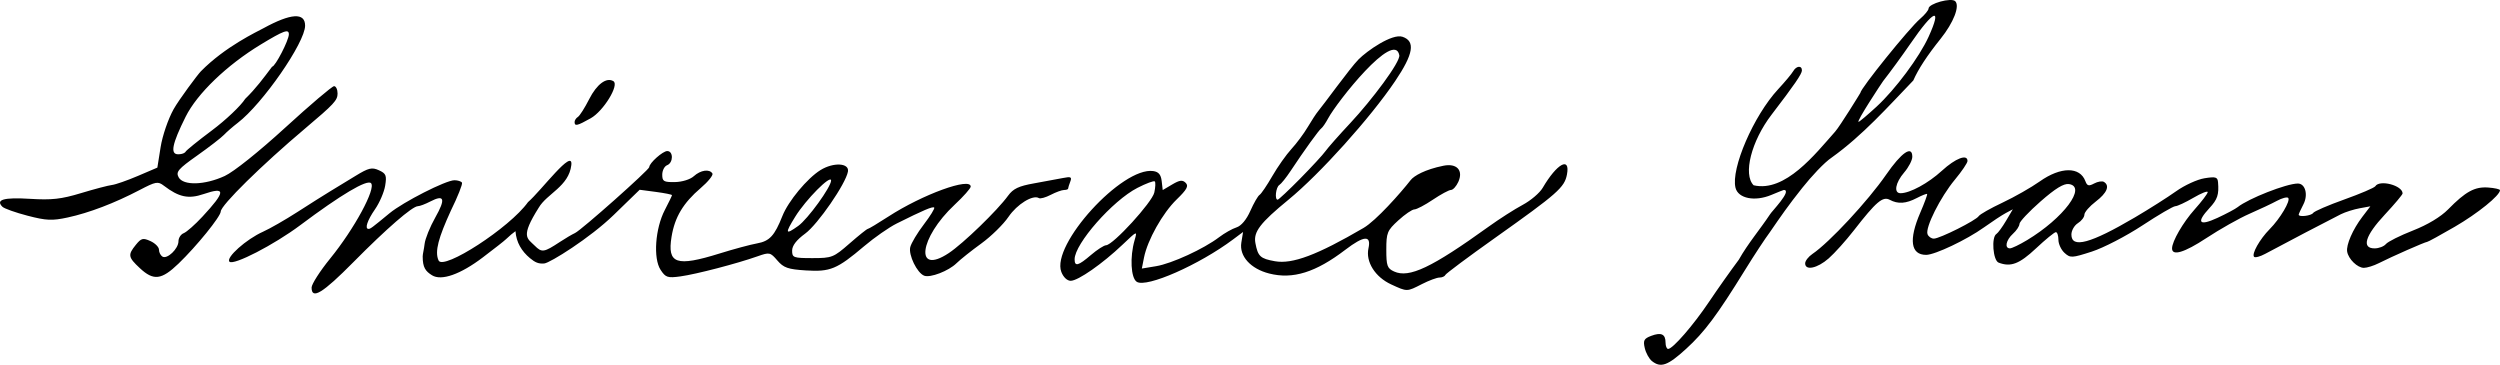
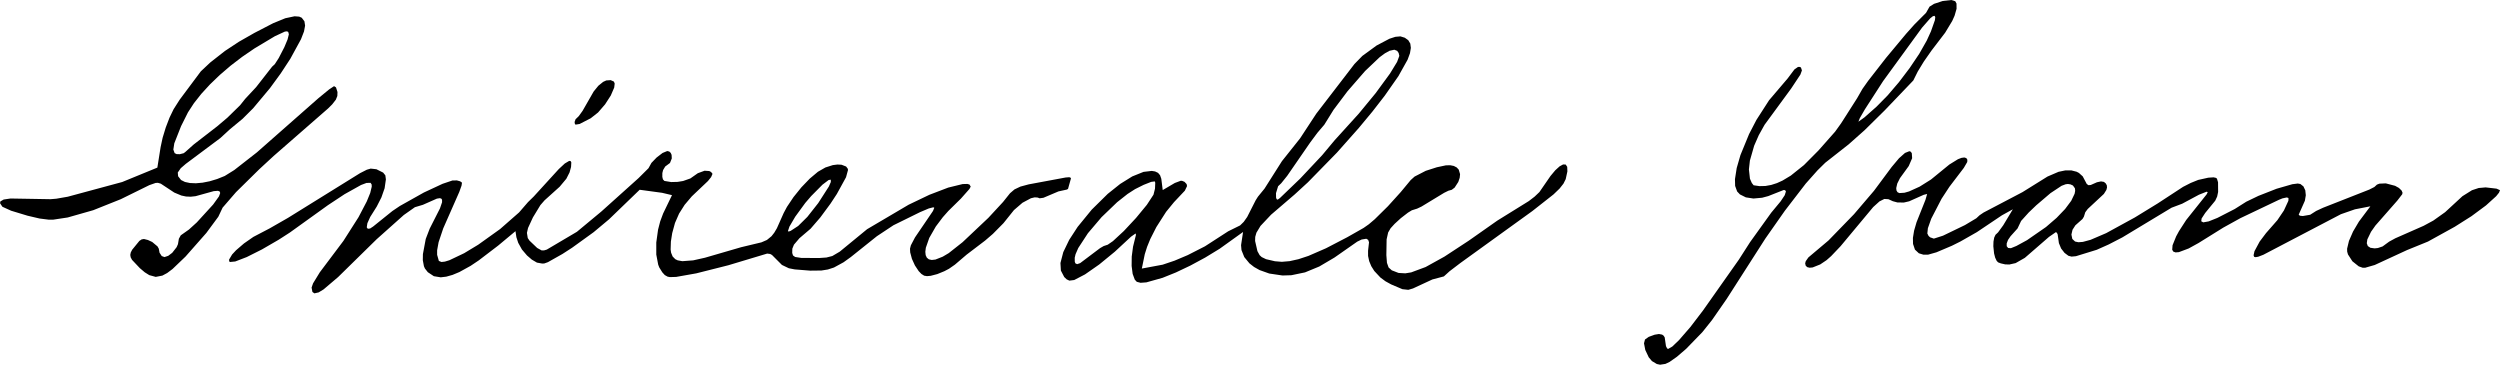
<svg xmlns="http://www.w3.org/2000/svg" viewBox="0 0 562 82">
-   <path d="m 371.358,81.174 c -0.631,-0.501 -1.358,-1.819 -1.616,-2.929 -0.397,-1.709 -0.178,-2.128 1.434,-2.74 2.267,-0.861 3.24,-0.405 3.24,1.518 0,0.779 0.262,1.416 0.582,1.416 1.034,0 5.668,-5.335 9.184,-10.575 1.884,-2.808 4.9,-7.074 6.702,-9.481 2.059,-3.658 4.786,-6.832 7.015,-10.196 0.225,-0.494 5.122,-5.484 3.091,-5.484 -0.069,0 -1.326,0.504 -2.802,1.12 -3.702,1.546 -7.44,0.803 -8.043,-1.599 -1.081,-4.305 4.072,-16.23 9.579,-22.164 1.536,-1.655 3.056,-3.473 3.377,-4.039 0.703,-1.24 1.971,-1.362 1.971,-0.19 0,0.782 -1.688,3.243 -6.82,9.942 -4.555,5.945 -6.462,13.453 -4.035,15.878 7.111,1.654 13.885,-7.063 18.311,-12.047 1.116,-1.256 5.682,-8.69 5.682,-8.724 0,-0.95 10.929,-14.499 13.423,-16.641 1.048,-0.9 1.905,-1.941 1.905,-2.314 0,-1.113 5.124,-2.526 5.997,-1.654 1.08,1.079 -0.372,4.81 -3.285,8.444 -3.03,3.781 -5.018,6.814 -6.141,9.375 -5.623,5.842 -11.39,12.353 -18.31,17.302 -1.72,1.14 -4.621,4.297 -6.658,6.853 -3.176,3.986 -4.811,6.376 -7.26,9.934 -1.052,1.401 -3.559,5.213 -5.572,8.472 -6.314,10.222 -9.123,13.985 -13.265,17.766 -4.133,3.774 -5.699,4.336 -7.686,2.756 z m 50.507,-57.211 c 4.227,-3.89 9.602,-11.115 11.691,-15.713 3.112,-6.851 1.19,-6.12 -4.078,1.55 -1.824,2.655 -4.593,6.448 -6.154,8.43 -0.241,0.306 -6.088,9.16 -5.518,9.16 0.185,0 2.012,-1.542 4.06,-3.427 z M 70.044,64.648 c 0,-0.767 1.889,-3.715 4.197,-6.551 5.417,-6.657 10.338,-15.747 9.161,-16.923 -0.888,-0.888 -6.769,2.606 -15.903,9.447 -5.873,4.399 -15.009,9.113 -15.912,8.211 -0.893,-0.893 3.763,-5.053 7.554,-6.748 1.525,-0.682 5.013,-2.683 7.75,-4.446 2.737,-1.763 6.026,-3.84 7.309,-4.616 1.282,-0.776 3.865,-2.349 5.74,-3.496 2.93,-1.792 3.665,-1.968 5.241,-1.25 1.605,0.73 1.78,1.162 1.406,3.462 -0.235,1.445 -1.261,3.83 -2.281,5.301 -1.735,2.502 -2.368,4.418 -1.459,4.418 0.422,0 0.738,-0.235 4.714,-3.515 3.085,-2.544 12.678,-7.424 14.595,-7.424 0.757,0 1.521,0.246 1.698,0.547 0.177,0.301 -0.954,3.142 -2.512,6.313 -2.713,5.949 -3.689,9.156 -2.744,11.185 1.055,2.267 15.986,-7.352 20.094,-13.122 2.966,-2.561 10.196,-12.319 9.743,-8.341 -0.547,4.811 -5.501,6.433 -7.331,9.59 -4.175,6.611 -2.598,6.84 -0.902,8.534 1.607,1.606 2.054,1.539 5.679,-0.848 1.204,-0.793 2.731,-1.692 3.393,-1.997 1.418,-0.655 16.68,-14.212 16.68,-14.817 0,-0.897 3.038,-3.606 4.043,-3.606 1.404,0 1.38,2.641 -0.028,3.181 -0.602,0.231 -1.095,1.189 -1.095,2.129 0,1.508 0.335,1.704 2.843,1.664 1.628,-0.026 3.446,-0.591 4.254,-1.322 1.531,-1.384 3.519,-1.674 4.178,-0.608 0.227,0.367 -0.949,1.833 -2.614,3.257 -3.954,3.381 -5.851,6.551 -6.571,10.978 -0.99,6.083 1.054,6.789 10.828,3.741 3.132,-0.977 6.91,-1.995 8.397,-2.262 2.818,-0.507 3.936,-1.717 5.7,-6.171 1.318,-3.328 5.576,-8.459 8.553,-10.306 2.905,-1.803 6.507,-1.616 6.178,0.321 -0.462,2.714 -6.776,11.88 -9.613,13.953 -1.96,1.432 -2.936,2.705 -2.936,3.829 0,1.579 0.283,1.683 4.574,1.683 4.379,0 4.735,-0.14 8.329,-3.282 2.065,-1.805 3.911,-3.282 4.101,-3.282 0.191,0 2.273,-1.248 4.627,-2.773 7.683,-4.978 18.513,-8.919 18.513,-6.737 0,0.385 -1.623,2.217 -3.607,4.071 -7.998,7.474 -9.042,15.98 -1.337,10.885 3.24,-2.142 10.932,-9.584 13.348,-12.914 1.138,-1.569 2.391,-2.164 5.829,-2.771 2.409,-0.426 5.335,-0.966 6.503,-1.202 1.794,-0.362 2.049,-0.234 1.642,0.824 -0.265,0.689 -0.481,1.391 -0.481,1.558 0,0.168 -0.41,0.307 -0.912,0.309 -0.502,0.003 -1.85,0.493 -2.996,1.09 -1.146,0.597 -2.34,0.927 -2.653,0.734 -1.343,-0.829 -4.909,1.367 -6.84,4.212 -1.148,1.692 -3.9,4.389 -6.115,5.993 -2.215,1.604 -4.724,3.602 -5.576,4.438 -1.775,1.742 -5.889,3.328 -7.265,2.801 -1.594,-0.612 -3.57,-4.67 -3.129,-6.426 0.228,-0.907 1.604,-3.206 3.059,-5.11 1.455,-1.903 2.502,-3.604 2.327,-3.779 -0.316,-0.315 -2.394,0.568 -8.445,3.588 -1.73,0.864 -5.015,3.154 -7.299,5.089 -6.111,5.177 -7.616,5.802 -13.125,5.452 -4.008,-0.255 -4.982,-0.595 -6.391,-2.232 -1.598,-1.857 -1.77,-1.893 -4.464,-0.937 -4.565,1.62 -13.817,4.031 -17.296,4.507 -2.928,0.401 -3.358,0.26 -4.495,-1.474 -1.687,-2.573 -1.206,-9.304 0.961,-13.459 0.883,-1.693 1.606,-3.19 1.606,-3.326 0,-0.137 -1.635,-0.465 -3.634,-0.73 l -3.634,-0.481 -5.846,5.675 c -5.326,5.17 -14.323,10.779 -15.598,10.894 -1.275,0.115 -2.048,-0.222 -3.221,-1.2 -1.855,-1.548 -3.073,-3.529 -3.25,-6.061 -0.434,0.285 -1.383,1.08 -2.152,1.821 -0.446,0.43 -2.472,2.01 -5.182,4.069 -5.04,3.829 -9.325,5.338 -11.432,4.024 -1.438,-0.897 -2.105,-1.724 -2.093,-4.258 6.3e-4,-0.538 0.305,-1.636 0.428,-2.785 0.123,-1.149 1.205,-3.827 2.406,-5.953 2.373,-4.201 2.05,-5.234 -1.122,-3.59 -1.121,0.581 -2.378,1.057 -2.792,1.057 -1.239,0 -7.026,5.021 -14.502,12.58 -6.91,6.987 -9.394,8.499 -9.394,5.717 z M 179.429,50.798 c 2.159,-1.536 7.4,-8.77 7.4,-10.215 0,-1.445 -5.697,4.302 -8.066,8.137 -2.353,3.809 -2.244,4.148 0.665,2.078 z m 133.309,13.139 c -3.617,-1.664 -5.772,-5.093 -5.105,-8.126 0.655,-2.981 -0.993,-2.872 -5.211,0.346 -6.655,5.077 -11.787,6.679 -17.09,5.334 -4.195,-1.064 -6.773,-3.912 -6.281,-6.94 l 0.391,-2.404 -2.218,1.66 c -7.653,5.729 -19.483,10.94 -21.674,9.546 -1.337,-0.85 -1.587,-5.571 -0.495,-9.345 0.629,-2.174 0.612,-2.168 -2.705,0.99 -4.51,4.293 -10.008,8.126 -11.654,8.126 -0.8,0 -1.66,-0.815 -2.111,-2.001 -2.326,-6.112 13.67,-23.658 20.664,-22.667 1.203,0.171 1.73,0.796 1.898,2.254 l 0.232,2.017 2.133,-1.259 c 1.687,-0.996 2.32,-1.072 3.03,-0.363 0.709,0.709 0.285,1.49 -2.032,3.737 -3.156,3.061 -6.559,9.122 -7.341,13.075 l -0.485,2.452 3.21,-0.531 c 3.517,-0.581 10.714,-3.891 14.158,-6.51 1.204,-0.916 2.962,-1.909 3.905,-2.207 1.07,-0.338 2.245,-1.738 3.123,-3.721 0.774,-1.749 1.706,-3.364 2.072,-3.59 0.366,-0.226 1.653,-2.126 2.862,-4.224 1.209,-2.097 3.142,-4.837 4.296,-6.088 1.154,-1.251 2.805,-3.472 3.669,-4.935 0.864,-1.463 1.915,-3.065 2.335,-3.56 1.136,-1.337 7.161,-9.69 9.063,-11.625 1.93,-1.963 7.592,-5.9 9.915,-5.108 2.932,0.998 2.455,3.858 -1.663,9.963 -5.582,8.276 -16.886,20.844 -23.971,26.655 -6.381,5.233 -7.913,7.237 -7.446,9.74 0.562,3.015 1.094,3.511 4.395,4.098 3.921,0.698 9.499,-1.398 19.927,-7.489 2.804,-1.638 8.27,-7.792 10.592,-10.762 0.737,-0.943 3.187,-2.373 7.357,-3.217 3.012,-0.61 4.527,1.041 3.341,3.641 -0.452,0.991 -1.192,1.802 -1.644,1.802 -0.453,0 -2.282,0.985 -4.067,2.188 -1.784,1.203 -3.657,2.188 -4.16,2.188 -0.503,0 -2.129,1.111 -3.613,2.469 -2.499,2.287 -2.697,2.771 -2.697,6.579 0,3.631 0.204,4.204 1.75,4.908 3.381,1.539 8.44,-0.86 21.242,-10.075 2.409,-1.734 5.858,-3.941 7.664,-4.904 1.807,-0.963 3.83,-2.686 4.498,-3.828 3.191,-5.462 6.241,-7.134 5.452,-2.988 -0.552,2.897 -2.1,4.262 -16.154,14.234 -6.022,4.273 -11.058,8.028 -11.192,8.345 -0.134,0.317 -0.722,0.576 -1.306,0.576 -0.585,0 -2.351,0.656 -3.925,1.459 -3.449,1.758 -3.298,1.756 -6.934,0.086 z m -67.489,-6.617 c 1.39,-1.187 2.916,-2.172 3.392,-2.188 1.58,-0.052 10.365,-9.656 10.849,-11.858 0.258,-1.173 0.306,-2.295 0.107,-2.494 -0.199,-0.199 -1.955,0.455 -3.901,1.452 -5.581,2.859 -14.123,12.57 -14.123,16.056 0,1.698 0.803,1.487 3.677,-0.968 z m 47.048,-17.192 c 2.584,-2.62 5.134,-5.386 5.667,-6.146 0.533,-0.76 3.062,-3.621 5.622,-6.357 4.788,-5.119 11.269,-13.73 10.977,-15.22 -1.131,-5.775 -14.019,10.519 -15.982,14.179 -0.56,1.045 -1.256,2.064 -1.546,2.265 -0.547,0.378 -3.852,4.963 -6.921,9.602 -0.973,1.47 -2.111,2.885 -2.528,3.143 -0.768,0.474 -1.087,3.3 -0.373,3.3 0.212,0 2.501,-2.144 5.085,-4.764 z M 31.437,60.279 c -2.647,-2.47 -2.734,-2.981 -0.893,-5.252 1.213,-1.496 1.598,-1.593 3.285,-0.826 1.051,0.478 1.911,1.35 1.911,1.936 0,0.587 0.349,1.282 0.776,1.546 1.066,0.658 3.604,-1.769 3.604,-3.446 0,-0.753 0.532,-1.572 1.183,-1.822 0.651,-0.25 2.539,-1.917 4.197,-3.705 5.265,-5.68 5.322,-6.804 0.258,-5.08 -3.392,1.155 -5.532,0.703 -8.923,-1.886 -1.338,-1.022 -1.794,-0.939 -5.474,0.987 -5.6,2.931 -11.33,5.118 -16.138,6.158 -3.509,0.759 -4.8,0.702 -9.021,-0.395 -2.709,-0.705 -5.256,-1.61 -5.659,-2.013 -1.598,-1.597 0.307,-2.147 6.177,-1.784 4.923,0.304 7.032,0.069 11.503,-1.285 3.011,-0.912 6.131,-1.733 6.934,-1.826 0.803,-0.092 3.431,-1.009 5.839,-2.037 l 4.379,-1.87 0.73,-4.598 c 0.409,-2.575 1.693,-6.324 2.92,-8.524 1.204,-2.16 5.425,-7.809 6.124,-8.519 5.492,-5.588 12.657,-8.918 14.085,-9.698 6.173,-3.375 9.353,-3.571 9.353,-0.577 0,3.794 -9.551,17.576 -15.153,21.867 -1.1,0.842 -2.493,2.055 -3.095,2.694 -0.602,0.639 -3.309,2.729 -6.016,4.644 -4.279,3.027 -4.823,3.664 -4.171,4.88 1.029,1.922 5.864,1.788 10.366,-0.287 2.032,-0.937 7.663,-5.438 13.629,-10.894 5.591,-5.114 10.52,-9.298 10.952,-9.298 0.433,0 0.787,0.746 0.787,1.657 0,1.516 -0.808,2.388 -7.255,7.823 -9.816,8.277 -18.984,17.298 -19.008,18.704 -0.019,1.125 -5.447,7.82 -9.487,11.702 -3.842,3.692 -5.616,3.901 -8.698,1.025 z m 10.263,-26.152 c 0.134,-0.305 2.803,-2.467 5.932,-4.805 3.129,-2.338 6.5,-5.534 7.491,-7.103 2.404,-2.326 4.09,-4.634 6.045,-7.228 0.698,0 3.768,-5.935 3.768,-7.285 0,-1.256 -1.137,-0.842 -6.312,2.298 -7.641,4.637 -14.308,11.044 -16.893,16.235 -3.053,6.131 -3.515,8.443 -1.687,8.443 1.139,0 1.656,-0.455 1.656,-0.555 z M 405.801,59.197 c 0,-0.556 0.739,-1.508 1.642,-2.117 3.782,-2.549 12.464,-11.888 16.555,-17.808 3.471,-5.022 5.889,-6.676 5.889,-4.027 0,0.769 -0.821,2.352 -1.824,3.518 -1.994,2.317 -2.407,4.671 -0.82,4.671 2.105,0 6.222,-2.238 9.299,-5.055 3.069,-2.81 5.753,-3.83 5.753,-2.186 0,0.429 -1.276,2.316 -2.836,4.193 -3.266,3.931 -6.711,10.799 -6.15,12.261 0.21,0.549 0.85,0.997 1.421,0.997 1.32,0 9.501,-4.105 10.095,-5.065 0.246,-0.397 2.651,-1.761 5.345,-3.03 2.694,-1.27 6.459,-3.413 8.367,-4.764 4.708,-3.333 9.039,-3.356 10.259,-0.052 0.394,1.065 0.759,1.16 1.969,0.513 0.817,-0.437 1.807,-0.596 2.201,-0.353 1.375,0.849 0.694,2.485 -1.84,4.416 -1.405,1.071 -2.555,2.397 -2.555,2.948 0,0.55 -0.657,1.411 -1.46,1.912 -0.803,0.501 -1.46,1.652 -1.46,2.559 0,3.183 4.266,2.032 14.266,-3.849 3.193,-1.878 7.36,-4.522 9.26,-5.876 1.9,-1.354 4.774,-2.673 6.387,-2.93 2.527,-0.404 2.949,-0.279 3.049,0.901 0.235,2.782 -0.12,3.851 -1.922,5.794 -3.041,3.279 -2.358,4.133 1.776,2.22 1.991,-0.922 4.044,-2.014 4.562,-2.428 2.427,-1.938 10.94,-5.279 13.508,-5.302 1.702,-0.017 2.386,2.528 1.262,4.692 -0.58,1.117 -1.054,2.157 -1.054,2.312 0,0.592 2.854,0.248 3.249,-0.39 0.228,-0.37 3.379,-1.731 7.001,-3.026 3.622,-1.295 6.758,-2.633 6.97,-2.975 0.958,-1.549 6.137,-0.188 6.137,1.613 0,0.266 -1.804,2.415 -4.009,4.777 -4.416,4.729 -5.274,7.575 -2.284,7.575 0.955,0 2.1,-0.438 2.545,-0.975 0.446,-0.537 3.181,-1.904 6.078,-3.04 3.308,-1.297 6.252,-3.068 7.911,-4.759 3.921,-3.997 5.982,-5.123 8.985,-4.908 1.468,0.105 2.669,0.375 2.67,0.6 0.004,1.174 -5.018,5.235 -10.178,8.231 -3.215,1.866 -6.008,3.393 -6.207,3.393 -0.436,0 -7.974,3.321 -10.862,4.786 -1.136,0.576 -2.646,1.048 -3.354,1.048 -1.44,0 -3.475,-1.976 -3.755,-3.646 -0.254,-1.521 1.272,-5.018 3.413,-7.824 l 1.802,-2.361 -2.4,0.438 c -1.32,0.241 -3.221,0.842 -4.224,1.337 -1.949,0.959 -13.604,7.061 -17.016,8.909 -1.129,0.612 -2.252,0.913 -2.495,0.669 -0.617,-0.617 1.265,-3.963 3.495,-6.213 2.37,-2.391 4.766,-6.439 4.167,-7.038 -0.253,-0.252 -1.385,0.043 -2.516,0.658 -1.132,0.614 -3.915,1.926 -6.186,2.916 -2.27,0.99 -6.641,3.456 -9.713,5.479 -4.926,3.245 -7.691,4.075 -7.691,2.31 0,-1.588 2.468,-5.853 5.071,-8.763 1.614,-1.805 2.941,-3.559 2.947,-3.898 0.005,-0.339 -1.443,0.235 -3.221,1.276 -1.778,1.041 -3.607,1.892 -4.064,1.892 -0.458,0 -3.794,1.95 -7.415,4.333 -3.62,2.383 -8.727,5.025 -11.348,5.871 -4.5,1.453 -4.842,1.469 -6.141,0.295 -0.757,-0.684 -1.376,-2.013 -1.376,-2.954 0,-0.941 -0.259,-1.71 -0.575,-1.71 -0.316,0 -2.324,1.641 -4.462,3.646 -3.748,3.516 -5.676,4.251 -8.406,3.204 -1.263,-0.484 -1.668,-5.718 -0.498,-6.44 0.361,-0.223 1.34,-1.563 2.176,-2.978 l 1.519,-2.573 -1.58,0.845 c -0.869,0.464 -3.08,1.919 -4.913,3.231 -3.876,2.775 -11.026,6.171 -12.995,6.171 -3.479,0 -3.951,-3.392 -1.321,-9.481 0.953,-2.206 1.646,-4.099 1.539,-4.206 -0.106,-0.108 -1.146,0.301 -2.309,0.907 -2.457,1.28 -4.232,1.397 -6.093,0.402 -1.566,-0.837 -3.055,0.432 -8.046,6.853 -1.796,2.31 -4.353,5.155 -5.682,6.321 -2.549,2.237 -5.286,2.811 -5.286,1.111 z m 49.869,-5.205 c 8.226,-4.962 13.506,-12.029 9.425,-12.614 -1.167,-0.167 -3.045,0.984 -6.387,3.915 -2.603,2.284 -4.734,4.554 -4.734,5.044 0,0.491 -0.657,1.486 -1.46,2.212 -1.57,1.419 -1.954,3.282 -0.678,3.282 0.43,0 2.155,-0.828 3.832,-1.84 z M 129.167,27.432 c 0,-0.377 0.335,-0.893 0.744,-1.146 0.409,-0.252 1.552,-2.053 2.54,-4 1.71,-3.371 3.895,-4.989 5.446,-4.032 1.364,0.842 -2.241,6.724 -5.107,8.333 -3.041,1.708 -3.622,1.843 -3.622,0.845 z" />
+   <path d="M371.357 81.173l-0.722 -0.857l-0.777 -1.649l-0.288 -1.488l0.223 -0.859l0.84 -0.594l1.33 -0.485l0.964 -0.157l0.717 0.134l0.342 0.249l0.241 0.384l0.284 1.96l0.259 0.515l0.227 0.113l0.928 -0.529l1.503 -1.438l2.573 -2.962l2.816 -3.688l8.066 -11.438l2.534 -3.95l4.761 -6.626l2.112 -2.548l0.924 -1.388l0.262 -0.842l-0.185 -0.272l-0.301 -0.054l-3.497 1.381l-1.372 0.367l-1.948 0.176l-1.704 -0.259l-1.335 -0.667l-0.624 -0.658l-0.452 -1.247l-0.04 -1.519l0.392 -2.5l0.835 -2.896l1.943 -4.736l1.653 -3.186l2.845 -4.422l4.182 -4.907l1.519 -2.024l0.806 -0.56h0.439l0.229 0.143l0.21 0.641l-0.345 0.94l-2.063 3.115l-5.994 8.176l-1.312 2.359l-1.026 2.347l-0.956 3.335l-0.218 1.984l0.229 2.078l0.423 0.972l0.408 0.514l1.327 0.19l1.317 -0.031l1.303 -0.234l1.289 -0.411l1.265 -0.575l1.858 -1.117l2.959 -2.368l3.262 -3.285l3.73 -4.215l1.358 -1.891l3.593 -5.634l1.204 -2.101l1.273 -1.8l4.03 -5.173l4.498 -5.399l1.856 -2.08l2.638 -2.645l0.782 -1.384L434.75 0.87l1.981 -0.65l1.924 -0.217l0.881 0.268l0.287 0.522l0.013 1.18l-0.447 1.56l-0.537 1.195l-1.583 2.623l-3.1 4.061l-1.705 2.447l-1.349 2.217l-1.006 2.015l-6.442 6.733l-4.519 4.455l-3.575 3.176l-5.255 4.127l-1.73 1.704l-2.648 2.976l-4.701 6.11l-4.391 6.261l-8.695 13.572l-3.293 4.743l-2.179 2.729l-3.637 3.741l-2.077 1.788l-1.65 1.157l-0.922 0.439l-1.209 0.187l-0.737 -0.163zM421.864 23.962l2.466 -2.504l2.539 -2.969l2.426 -3.2l2.147 -3.193l1.682 -2.957l0.954 -2.089l0.892 -2.529l0.077 -0.678l-0.159 -0.288l-0.385 0.095l-0.601 0.48l-1.828 2.087l-8.75 12.012l-4.091 6.34l-1.155 1.999l-0.312 0.795l1.369 -0.982zM70.045 64.647l0.329 -0.95l1.522 -2.487l5.301 -7.05l3.398 -5.335l1.853 -3.539l0.779 -1.91l0.341 -1.414L83.55 41.48l-0.247 -0.381l-0.918 0.027l-1.227 0.463l-3.687 2.059l-3.76 2.483l-8.546 6.139l-2.505 1.614l-3.783 2.192l-3.408 1.711l-2.582 0.994l-1.192 0.116l-0.176 -0.16l-0.02 -0.386l0.679 -1.143l0.884 -0.948l1.786 -1.536l2.109 -1.469l3.652 -1.91l4.131 -2.368l16.2 -10.051l1.528 -0.776l0.871 -0.248l1.282 0.144l1.507 0.753l0.497 0.618l0.124 0.909l-0.287 1.99l-0.721 2.061l-1.054 2.068l-1.469 2.336l-0.633 1.402l-0.138 0.932l0.246 0.316l0.509 -0.065l0.67 -0.439l4.339 -3.491l1.675 -1.129l5.409 -3.034l4.204 -1.956l2.21 -0.746l1.007 -0.014l0.721 0.199l0.419 0.307l-0.101 0.667l-0.506 1.411l-3.613 8.206l-1.037 3.09l-0.332 1.826v1.019l0.389 1.375l0.582 0.239l0.774 -0.087l1.01 -0.307l3.315 -1.578l3.164 -1.911l4.923 -3.522l4.268 -3.741l2.002 -2.312l1.286 -1.259l5.636 -6.172l1.355 -1.257l0.986 -0.582l0.31 0.037l0.165 0.3l-0.061 1.032l-0.334 1.223l-0.721 1.42l-1.5 1.794l-3.404 3.066l-0.931 1.071l-1.684 2.769l-1.095 2.371l-0.248 1.102l0.187 1.164l0.398 0.585l1.719 1.64l0.989 0.544l0.537 0.008l0.628 -0.182l6.782 -4.008l5.479 -4.547l8.374 -7.521l2.234 -2.22l0.664 -1.201l1.154 -1.197l1.34 -1.03l1.059 -0.436l0.456 0.113l0.328 0.307l0.193 0.443l0.042 0.798l-0.404 1.022l-1.07 0.794l-0.483 0.804l-0.164 0.674l-0.004 0.86l0.134 0.553l0.329 0.353l1.519 0.252l1.459 -0.036l1.231 -0.202l1.629 -0.572l1.675 -1.176l1.519 -0.559l1.046 0.066l0.409 0.212l0.333 0.419l-0.315 0.733l-0.708 0.882l-3.633 3.448l-1.612 1.904l-1.251 1.974l-0.919 2.104l-0.626 2.291l-0.296 1.893l-0.058 1.787l0.106 0.715l0.344 0.85l0.591 0.602l0.544 0.264l1.048 0.19l2.447 -0.187l2.643 -0.593l8.127 -2.361l4.56 -1.093l1.232 -0.532l1.034 -0.845l0.618 -0.79l0.597 -1.004l1.52 -3.417l0.741 -1.386l1.477 -2.206l1.763 -2.186l1.885 -1.962l1.834 -1.538l1.685 -0.966l1.673 -0.533l1.038 -0.129l0.914 0.047l1.022 0.397l0.366 0.477l0.069 0.301l-0.447 1.638l-2.069 3.767l-1.417 2.158l-2.305 3.125l-2.184 2.526l-2.492 2.126l-1.241 1.457l-0.365 0.9l-0.025 0.955l0.176 0.563l0.483 0.345l1.369 0.209l3.993 0.028l1.68 -0.118l1.312 -0.332l1.669 -0.982l6.155 -5.052l9.334 -5.499l4.672 -2.236l4.232 -1.617l3.236 -0.792l1.071 -0.027l0.468 0.137l0.276 0.459l-0.286 0.535l-1.922 2.17l-2.82 2.774l-1.251 1.413l-1.563 2.076l-1.479 2.578l-0.77 2.205l-0.111 0.908l0.075 0.751l0.262 0.569l0.451 0.372l0.646 0.145l0.843 -0.095l1.635 -0.646l1.345 -0.798l3.112 -2.455l5.801 -5.477l3.298 -3.563l1.571 -1.966l1.002 -0.862l1.335 -0.635l1.866 -0.501l8.297 -1.543l0.812 -0.064l0.307 0.11l0.08 0.158l-0.659 2.352l-0.249 0.157l-1.9 0.414l-3.378 1.432l-0.859 0.119l-0.435 -0.171l-0.686 -0.042l-0.83 0.199l-1.897 1.011l-1.917 1.648l-2.36 2.944l-2.383 2.411l-1.752 1.507l-4.15 3.157l-2.636 2.253l-1.332 0.924l-1.027 0.542l-1.596 0.653l-1.486 0.388l-0.833 0.073l-0.632 -0.101l-0.612 -0.382l-0.613 -0.634l-0.856 -1.287L205 58.191l-0.387 -1.452l-0.044 -0.835l0.193 -0.758l0.933 -1.778l4.039 -5.938l0.295 -0.72l-0.226 -0.111l-1.01 0.26l-1.98 0.84l-5.964 2.936l-3.727 2.468l-5.866 4.689l-1.634 1.173l-2.144 1.171l-1.375 0.445l-1.446 0.232l-2.528 0.029l-3.479 -0.28l-1.319 -0.258l-1.552 -0.744l-2.23 -2.237l-0.409 -0.229l-0.681 -0.09l-8.734 2.627l-7.205 1.819l-4.517 0.8l-1.422 0.042l-0.509 -0.102l-0.621 -0.348l-0.557 -0.612l-0.69 -1.108l-0.24 -0.616l-0.431 -2.28l-0.002 -2.71l0.4 -2.881l0.485 -1.878l0.654 -1.756l1.994 -4.132l-2.223 -0.526l-5.043 -0.685l-6.889 6.647l-3.465 2.893l-4.813 3.477l-2.189 1.416l-3.274 1.845l-0.815 0.292l-0.458 0.02l-1.192 -0.213l-1.149 -0.673l-1.089 -0.939l-1.133 -1.33l-0.836 -1.508l-0.411 -1.256l-0.204 -1.363l-3.895 3.243l-4.376 3.337l-1.812 1.214l-2.531 1.397l-1.536 0.639l-1.404 0.396l-1.248 0.15l-1.546 -0.251l-1.356 -0.9l-0.654 -0.828l-0.226 -0.52l-0.249 -1.349l0.023 -1.375l0.635 -3.4l0.891 -2.322l2.307 -4.549l0.473 -1.383l-0.005 -0.571l-0.177 -0.251l-0.32 -0.094l-0.66 0.102l-3.144 1.388l-1.805 0.541l-2.49 1.755l-6.095 5.438l-8.678 8.514l-3.258 2.766l-1.115 0.679l-0.957 0.214l-0.442 -0.317zM179.429 50.798l2.065 -2.043l2.443 -3.1l2.392 -3.728l0.439 -1.01l-0.005 -0.525l-0.48 0.074l-1.384 1.043l-2.545 2.568l-1.333 1.549l-2.257 3.094l-1.3 2.221l-0.341 1.022l0.194 0.089l0.448 -0.17zM312.738 63.937l-1.287 -0.706l-1.133 -0.842l-1.378 -1.471l-0.679 -1.083l-0.47 -1.134l-0.247 -1.16L307.54 56.38l0.215 -1.924l-0.195 -0.538l-0.414 -0.247l-1.052 0.172l-0.988 0.48l-5.115 3.574l-3.417 2.013l-3.205 1.322L290.3 61.87l-1.994 0.061l-2.973 -0.44l-2.183 -0.778l-1.236 -0.696l-1.041 -0.816l-1.159 -1.406l-0.629 -1.575l-0.094 -1.107l0.45 -2.966l-5.257 3.769l-3.268 1.993l-3.337 1.8l-3.241 1.54l-2.989 1.203l-3.644 1.024l-1.3 0.097l-0.855 -0.221l-0.452 -0.492l-0.479 -1.294l-0.229 -1.791l0.023 -2.103l0.293 -2.217l0.656 -2.655l-0.077 -0.315l-1.025 0.718l-3.64 3.375l-3.508 2.874l-3.197 2.23l-2.432 1.267l-1.092 0.136l-0.599 -0.283l-0.553 -0.526l-0.753 -1.449l-0.099 -1.703l0.639 -2.449l1.332 -2.758l1.896 -2.915l3.166 -3.876l3.601 -3.547l2.794 -2.23l2.727 -1.695l2.521 -1.015l1.849 -0.218l0.754 0.121l0.665 0.317l0.456 0.541l0.276 0.801l0.316 2.528l2.717 -1.594l1.297 -0.487l0.321 -0.003l0.562 0.23l0.475 0.502l0.097 0.455l-0.491 1.027l-2.443 2.589l-1.773 2.171l-2.192 3.425l-1.369 2.702l-0.717 1.756l-0.519 1.648l-0.66 3.221l4.684 -0.872l2.672 -0.9l2.959 -1.25l3.881 -1.98l5.221 -3.375l2.672 -1.318l0.817 -0.799l0.781 -1.107l1.898 -3.735l0.512 -0.814l1.485 -1.82l3.914 -6.175l4.073 -5.115l3.639 -5.547l8.595 -11.183l1.773 -1.816l3.198 -2.335l2.891 -1.522l1.327 -0.43l1.14 -0.102l0.983 0.304l0.778 0.557l0.456 0.756l0.127 0.972l-0.199 1.203l-0.533 1.452l-2.072 3.707l-3.07 4.39l-2.761 3.557l-3.068 3.697l-4.912 5.535l-6.525 6.674l-2.989 2.743l-5.297 4.544l-2.369 2.517l-0.922 1.529l-0.267 0.934l-0.03 0.918l0.524 2.295l0.494 0.899l0.463 0.431l0.976 0.474l2.003 0.465l1.552 0.126l1.747 -0.148l1.976 -0.437l2.247 -0.74l3.95 -1.716l4.764 -2.476l3.691 -2.096l1.164 -0.814l1.347 -1.143l2.965 -2.926l2.874 -3.177l2.242 -2.704l0.874 -0.784l2.515 -1.295l2.484 -0.798l2.031 -0.431l0.98 -0.025l0.818 0.164l0.645 0.337l0.454 0.494l0.297 1.009l-0.082 0.823l-0.318 0.93l-0.822 1.272l-0.641 0.49l-0.756 0.21l-0.958 0.471l-5.093 3.091l-0.99 0.468l-1.18 0.367l-0.871 0.532l-1.613 1.247l-1.394 1.279l-0.9 0.988l-0.551 0.949l-0.343 1.546l-0.057 3.537l0.134 1.738l0.37 1.039l0.715 0.642l1.518 0.589l1.522 0.088l1.324 -0.213l3.243 -1.204l4.233 -2.343l5.47 -3.586l6.41 -4.504l7.075 -4.386l1.307 -1.002l1.089 -1.036l2.486 -3.607l1.08 -1.289l0.96 -0.873l0.795 -0.436l0.586 0.025l0.337 0.514l0.041 1.023l-0.378 1.745l-0.505 1.008l-0.868 1.103l-1.365 1.318l-4.765 3.747L328.29 59.128l-2.43 1.852l-1.278 1.157l-2.578 0.683l-4.361 2.022l-1.052 0.312l-1.332 -0.146zM245.249 57.32l2.039 -1.534l0.817 -0.474l0.911 -0.301l1.17 -0.807l2.452 -2.269l2.746 -2.943l2.427 -2.945l1.493 -2.28l0.339 -1.352l0.056 -1.328l-0.102 -0.308l-0.812 0.107l-1.689 0.668l-1.933 0.963l-1.678 1.08l-2.352 1.857l-3.503 3.365l-3.063 3.607l-2.173 3.327l-0.609 1.397l-0.189 0.791l0.015 0.89l0.131 0.364l0.395 0.193l0.683 -0.238zM292.298 40.127l4.919 -5.234l2.798 -3.349l5.428 -5.984l3.795 -4.61l3.24 -4.427l1.587 -2.603l0.503 -1.358l-0.148 -0.64l-0.33 -0.489l-0.642 -0.257l-1.082 0.24l-1.046 0.577l-1.174 0.865l-3.263 3.097l-3.957 4.551l-3.144 4.179l-2.076 3.346l-1.554 1.822l-1.632 2.197l-5.154 7.473l-1.347 1.674l-0.701 0.671l-0.475 1.551l0.017 1.024l0.13 0.326l0.223 0.124l0.519 -0.378zM31.437 60.279L29.682 58.42l-0.306 -0.574l-0.092 -0.541l0.114 -0.556l0.314 -0.609l1.618 -1.983l0.507 -0.339l0.528 -0.091l0.886 0.224l0.96 0.444l1.198 0.996l0.288 0.513l0.171 0.908l0.49 0.751l0.616 0.227l0.845 -0.281l0.895 -0.675l0.988 -1.261l0.303 -0.682l0.205 -1.223l0.428 -0.769l1.837 -1.298l1.757 -1.595l3.678 -4.025l1.317 -1.833L49.5 43.392l-0.118 -0.343l-0.384 -0.154l-0.936 0.072l-4.099 1.135l-1.098 0.119l-1.054 -0.047l-1.039 -0.219L39.18 43.29l-3.034 -2.002l-0.663 -0.193l-0.509 0.034l-1.397 0.488l-6.427 3.164l-6.188 2.472l-5.741 1.635l-3.285 0.496l-0.959 0.001L8.894 49.122L6.2 48.493L2.504 47.372L0.541 46.481l-0.53 -0.793L0.08 45.283l0.748 -0.431L2.36 44.624l8.98 0.153l1.299 -0.104l2.589 -0.45l12.245 -3.307l7.901 -3.238l0.729 -4.598l0.455 -2.11l0.698 -2.295l0.85 -2.223l0.917 -1.896l1.366 -2.145l4.758 -6.374l2.121 -1.992l3.29 -2.581l3.155 -2.081L57.2 7.395L61.404 5.22l2.729 -1.118l2.09 -0.442l1.029 0.075l0.578 0.254l0.604 0.797l0.151 0.975L68.34 7.072l-0.676 1.745l-2.399 4.396l-2.158 3.294l-2.422 3.315l-3.778 4.516l-2.383 2.377l-2.828 2.335l-2.173 1.996l-7.752 5.787l-1.136 0.98l-0.671 0.969l0.077 0.84l0.663 0.847l0.866 0.433l1.123 0.241l1.336 0.057l1.497 -0.134l1.614 -0.318l1.677 -0.505l1.699 -0.683l2.146 -1.333l5.083 -3.968l13.81 -12.162L73.988 20.1l1.109 -0.733l0.437 0.281l0.333 1.041l-0.033 0.882l-0.337 0.842l-0.823 1.052l-0.919 0.916L61.519 35.062l-3.215 2.967l-5.248 5.167l-3.015 3.486l-0.959 2.032l-2.697 3.654L41.7 57.682l-2.918 2.793l-1.197 0.9l-1.083 0.581l-1.493 0.289l-1.455 -0.397L32.536 61.21zM41.7 34.128l1.841 -1.644l5.269 -4.077l2.303 -1.949l2.86 -2.797l1.15 -1.441l2.451 -2.628l3.594 -4.601l0.603 -0.56l0.893 -1.391l1.26 -2.438l0.72 -1.727l0.292 -1.169L64.795 7.179L64.511 7.045l-0.474 0.057l-2.245 1.039l-4.593 2.751l-2.755 1.885l-2.608 1.997l-2.426 2.08l-2.206 2.121l-1.954 2.13l-1.659 2.103l-1.331 2.043l-1.556 3.108l-1.521 3.857l-0.216 1.408l0.29 0.8l0.469 0.229l0.713 0.006l0.86 -0.219zM405.802 59.197l0.129 -0.482l0.594 -0.847l4.524 -3.815l5.736 -5.905l4.488 -5.256l3.973 -5.347l1.654 -1.97l1.344 -1.195l0.976 -0.39l0.331 0.12l0.224 0.338l0.073 1.118l-0.768 1.77l-1.969 2.714l-0.603 1.206l-0.236 1.023l0.055 0.534l0.23 0.386l0.409 0.205l1.154 -0.075l1.031 -0.291l2.378 -1.078l2.56 -1.605l4.122 -3.367l1.944 -1.2l0.791 -0.301l0.632 -0.086l0.45 0.14l0.237 0.371l-0.027 0.504l-0.775 1.329l-3.228 4.234l-1.765 2.692l-2.323 4.487l-0.759 2.146l-0.121 1.187l0.273 0.541l0.345 0.317l0.846 0.293l2.05 -0.658l4.936 -2.385l2.558 -1.529l0.74 -0.687l0.898 -0.607l8.736 -4.582l5.631 -3.506l2.476 -1.063l1.515 -0.317l1.366 -0.008l1.187 0.306l0.517 0.27l0.856 0.771l0.902 1.703l0.376 0.279l0.527 -0.044l1.397 -0.614l0.912 -0.192l0.657 0.113l0.417 0.353l0.23 0.424l0.041 0.483l-0.143 0.542l-0.56 0.902l-3.63 3.381l-0.55 0.735l-0.317 1.002l-0.312 0.516l-1.599 1.421l-0.643 0.998l-0.248 1.078l0.202 0.988l0.62 0.58l0.746 0.16l1.002 -0.076l1.738 -0.468l3.509 -1.504l6.449 -3.528l5.114 -3.137l5.716 -3.735l1.729 -0.883l1.673 -0.677l2.265 -0.503l1.194 -0.079l0.537 0.119l0.222 0.173l0.245 0.815l0.019 2.183l-0.217 1.029l-0.434 0.936l-2.258 2.76l-0.803 1.237l-0.08 0.624l0.446 0.246l1.22 -0.218l1.961 -0.784l3.909 -2.004l2.578 -1.632l2.735 -1.317l4.083 -1.601l3.544 -1.021l1.222 -0.154l0.586 0.107l0.682 0.535l0.421 0.886l0.117 1.111l-0.208 1.227l-1.391 3.137l0.263 0.235l0.659 0.068l1.651 -0.281l1.355 -0.861l1.548 -0.718l10.397 -4.085l1.133 -0.577l0.584 -0.536l0.549 -0.218l1.441 -0.064l2.086 0.547l0.866 0.481l0.6 0.581l0.209 0.481l-0.066 0.351l-1.096 1.421l-4.941 5.628l-0.982 1.397l-0.828 1.711l-0.122 0.862l0.23 0.632l0.584 0.387l0.944 0.134l0.735 -0.079l1.059 -0.356l1.48 -1.083l1.389 -0.755l6.357 -2.799l2.177 -1.177l2.656 -1.891l3.893 -3.591l2.135 -1.339l1.518 -0.502l1.564 -0.138l2.439 0.281L562 42.751l-0.226 0.566l-0.638 0.793l-2.289 2.073l-3.259 2.413l-3.766 2.385l-6.017 3.323l-4.703 1.913l-7.255 3.35l-2.149 0.619h-0.577l-0.878 -0.312l-1.424 -1.137l-0.994 -1.538l-0.18 -0.635l-0.016 -0.66l0.417 -1.749l0.922 -2.11l1.316 -2.229l2.576 -3.437l-3.478 0.678l-3.147 1.097l-17.437 9.12l-1.159 0.442l-0.581 0.098l-0.333 -0.082l-0.121 -0.354l0.204 -0.91l1.161 -2.159l1.433 -1.904l2.553 -2.913l1.463 -2.166l1.006 -2.181l0.038 -0.516l-0.075 -0.149l-0.344 -0.091l-0.948 0.204l-0.803 0.329l-8.651 4.12l-3.847 2.128l-5.57 3.465l-2.223 1.225l-2.186 0.821l-0.745 0.06l-0.503 -0.179l-0.256 -0.42l0.08 -1.011l0.805 -1.992l0.643 -1.181l1.619 -2.504l4.603 -5.774l0.238 -0.497l-0.252 -0.091l-1.718 0.679l-3.779 2.025l-2.38 0.897l-11.063 6.672l-3.07 1.587l-2.697 1.204l-4.668 1.438l-0.98 0.091l-0.709 -0.182l-0.874 -0.652l-0.771 -0.99l-0.497 -1.204l-0.278 -1.969l-0.183 -0.367l-0.221 -0.134l-1.55 1.07l-5.425 4.707l-2.073 1.182l-1.419 0.317l-0.936 -0.033l-0.965 -0.219l-0.619 -0.235l-0.315 -0.327l-0.342 -0.723l-0.246 -0.951l-0.168 -1.619l0.033 -1.046l0.16 -0.895l0.295 -0.635l0.577 -0.546l1.158 -1.587l2.164 -3.601l-2.458 1.359l-5.627 3.778l-3.705 2.109l-1.916 0.955l-3.467 1.47l-1.89 0.535h-1.044l-1.022 -0.315l-0.88 -0.822l-0.43 -1.281l-0.026 -1.35l0.263 -1.624l0.55 -1.895l2.009 -5.044l0.373 -1.316l-0.759 0.185l-3.279 1.463l-1.172 0.273l-1.451 -0.009l-1.047 -0.284l-0.99 -0.452l-0.922 -0.055l-1.096 0.551l-1.41 1.276l-7.34 8.803l-2.114 2.221l-1.031 0.909l-1.423 0.958l-1.696 0.676l-0.689 0.063l-0.531 -0.127l-0.345 -0.326zM455.67 53.992l4.271 -2.96l2.378 -2.05l1.916 -1.996l1.375 -1.841l0.761 -1.585l0.128 -0.664l-0.056 -0.564l-0.446 -0.629l-0.548 -0.254l-0.584 -0.089l-0.509 0.062l-0.915 0.347l-2.491 1.651l-3.194 2.724l-1.692 1.618l-1.717 1.901l-0.802 1.69l-1.565 1.742l-0.58 0.841l-0.293 0.785l0.001 0.631l0.325 0.395l0.623 0.045l1.229 -0.501zM129.167 27.432l0.217 -0.621l0.712 -0.69l0.867 -1.201l2.488 -4.344l1.064 -1.303l1.072 -0.868l0.701 -0.322l0.997 -0.07l0.722 0.332l0.175 0.441l-0.108 0.898l-0.768 1.786l-1.286 1.993l-1.581 1.827l-1.649 1.297l-2.486 1.279l-0.912 0.152l-0.152 -0.15z" />
</svg>
